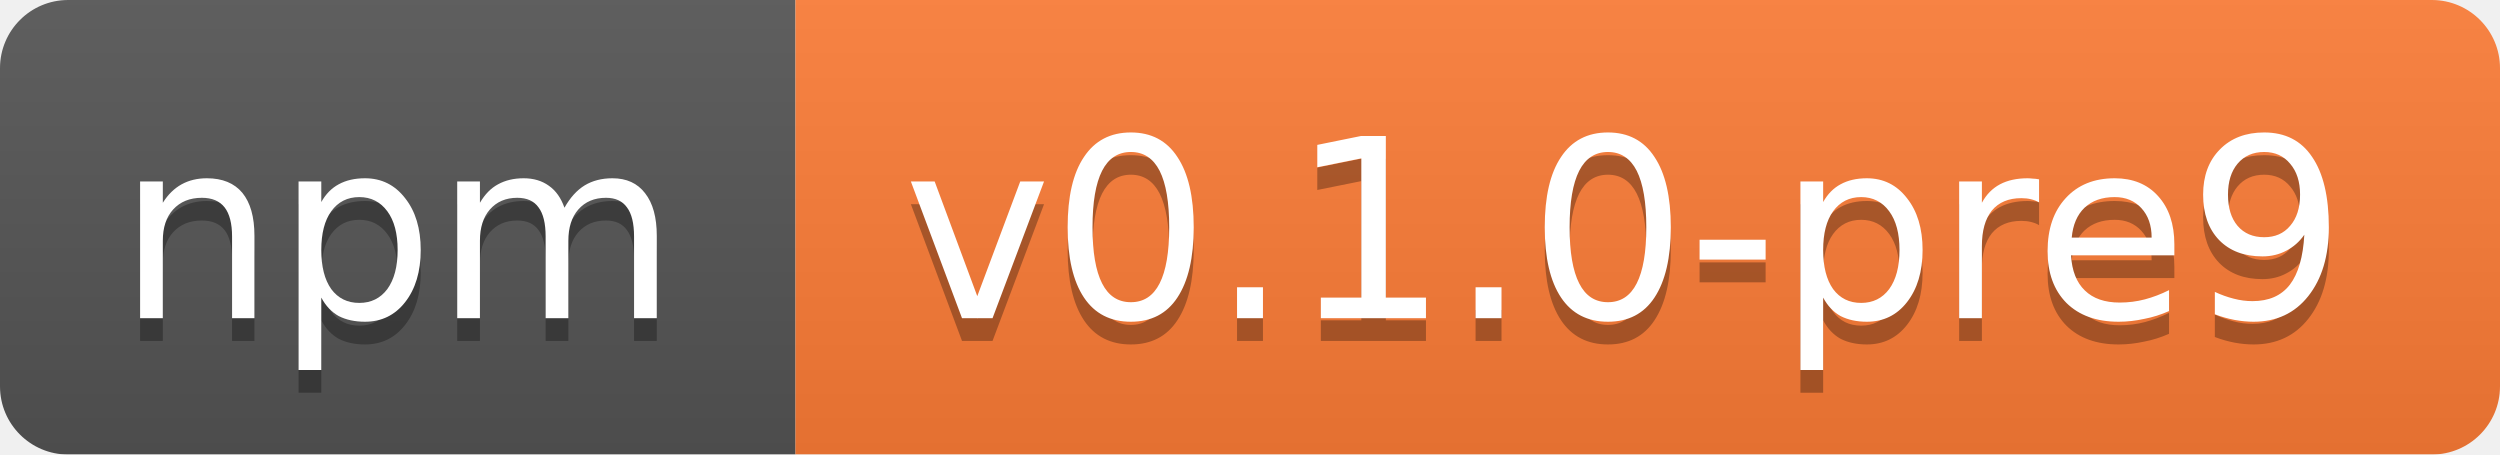
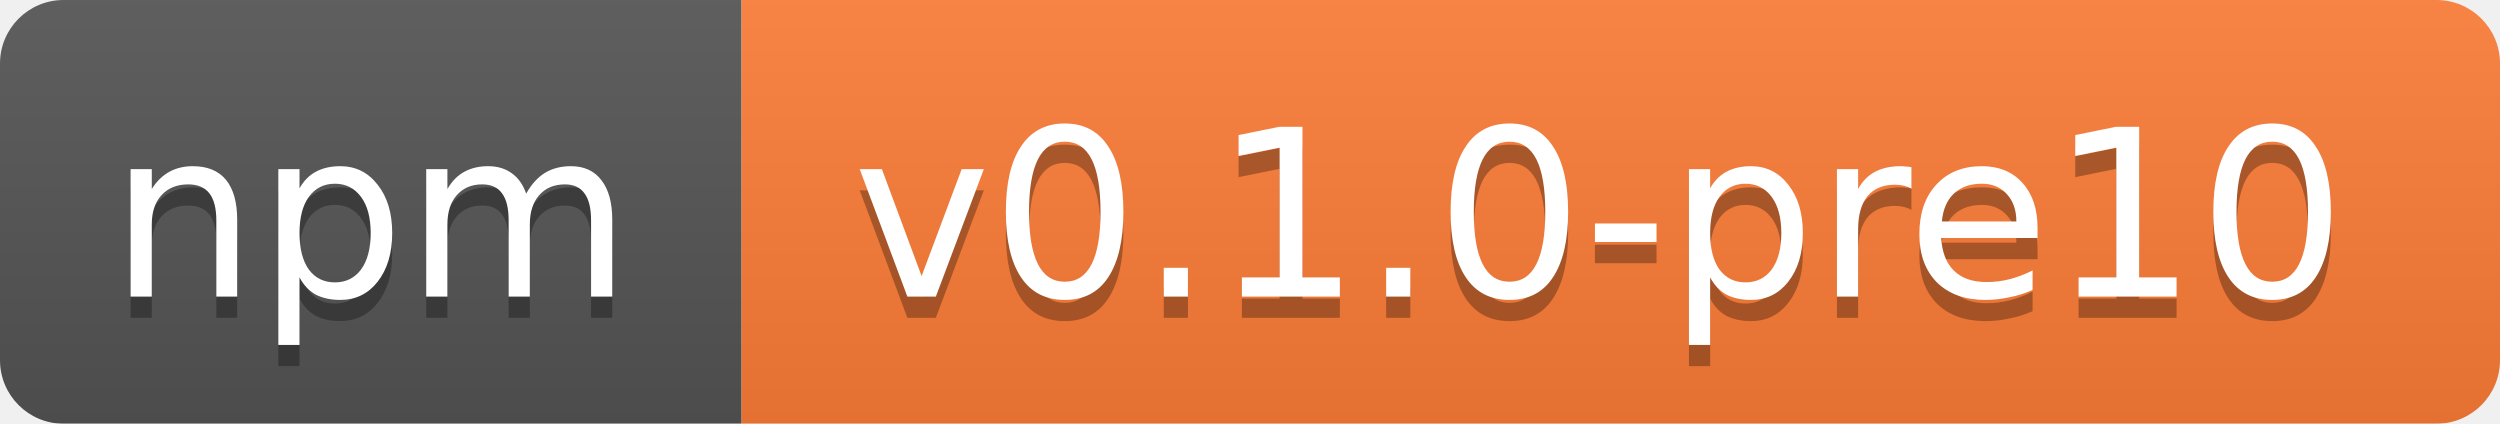
- <svg xmlns="http://www.w3.org/2000/svg" width="110" height="20">
+ <svg xmlns="http://www.w3.org/2000/svg" width="118" height="20">
  <linearGradient id="b" x2="0" y2="100%">
    <stop offset="0" stop-color="#bbb" stop-opacity=".1" />
    <stop offset="1" stop-opacity=".1" />
  </linearGradient>
  <mask id="a">
-     <rect width="110" height="20" rx="3" fill="#fff" />
+     <rect width="118" height="20" rx="3" fill="#fff" />
  </mask>
  <g mask="url(#a)">
    <path fill="#555" d="M0 0h35v20H0z" />
-     <path fill="#fe7d37" d="M35 0h75v20H35z" />
-     <path fill="url(#b)" d="M0 0h110v20H0z" />
+     <path fill="#fe7d37" d="M35 0h83v20H35z" />
+     <path fill="url(#b)" d="M0 0h118v20H0z" />
  </g>
  <g fill="#fff" text-anchor="middle" font-family="DejaVu Sans,Verdana,Geneva,sans-serif" font-size="11">
    <text x="17.5" y="15" fill="#010101" fill-opacity=".3">npm</text>
    <text x="17.5" y="14">npm</text>
-     <text x="71.5" y="15" fill="#010101" fill-opacity=".3">v0.1.0-pre9</text>
-     <text x="71.5" y="14">v0.1.0-pre9</text>
+     <text x="75.5" y="15" fill="#010101" fill-opacity=".3">v0.1.0-pre10</text>
+     <text x="75.5" y="14">v0.1.0-pre10</text>
  </g>
</svg>
